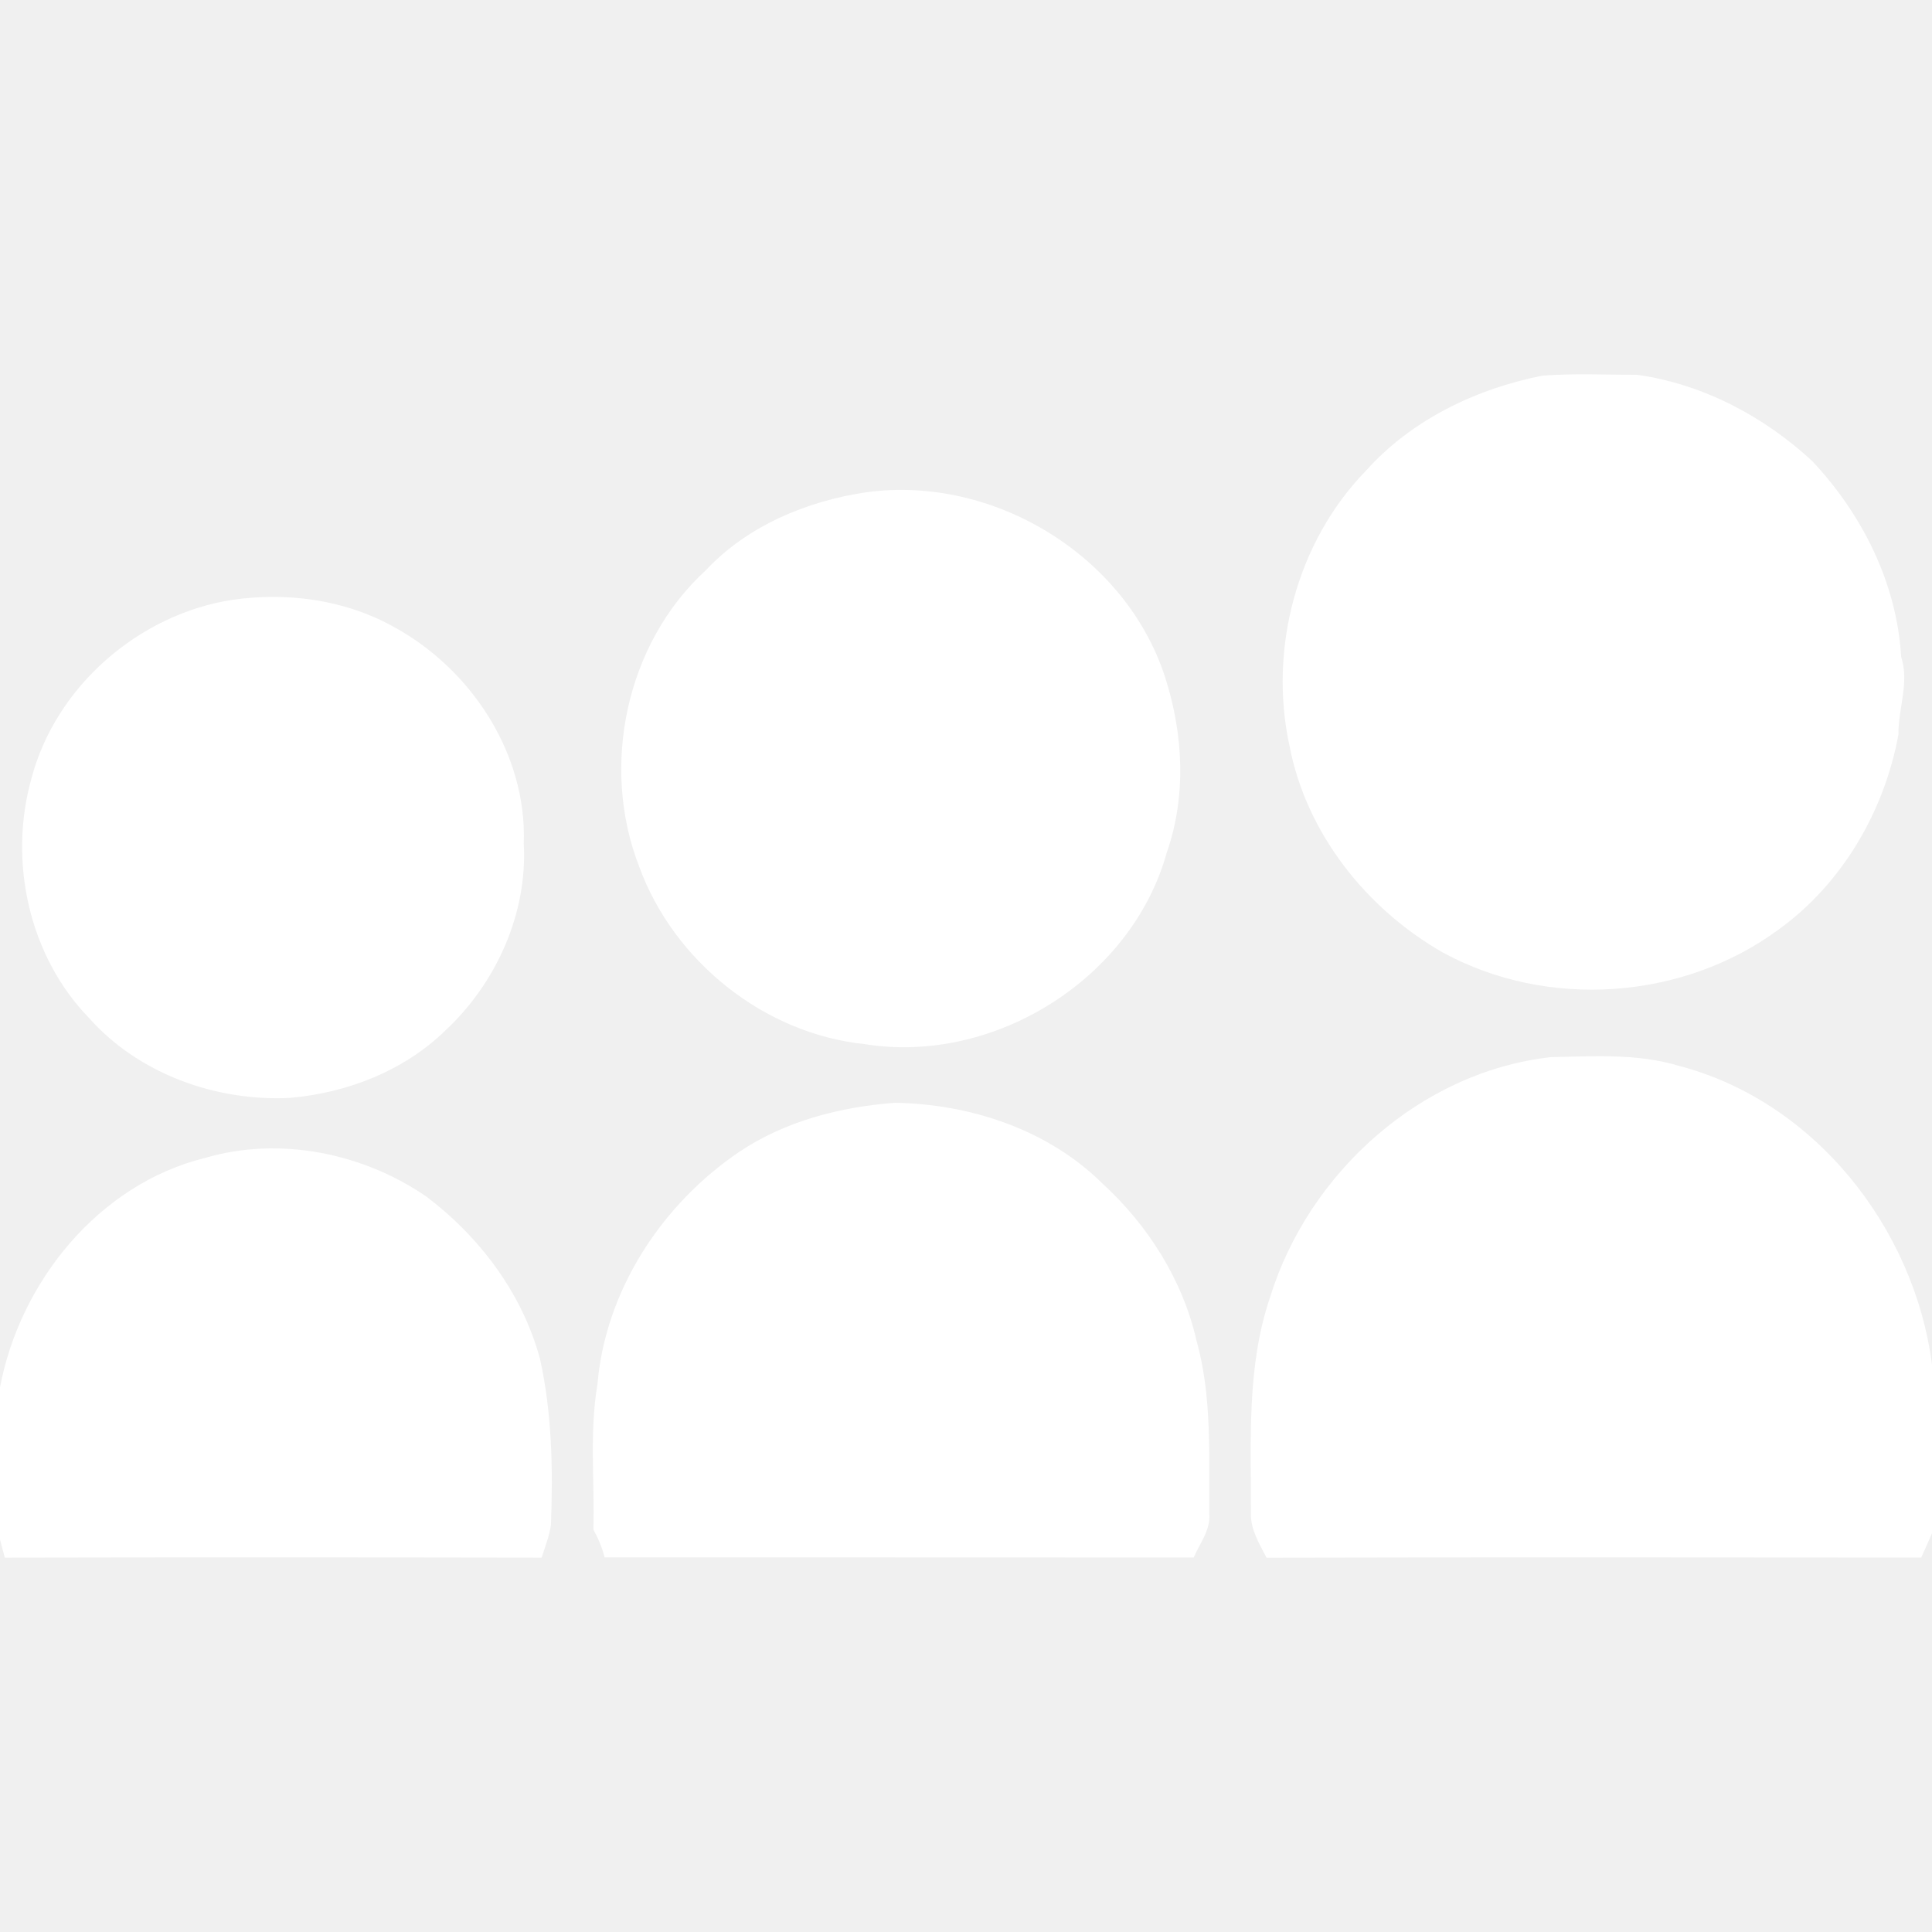
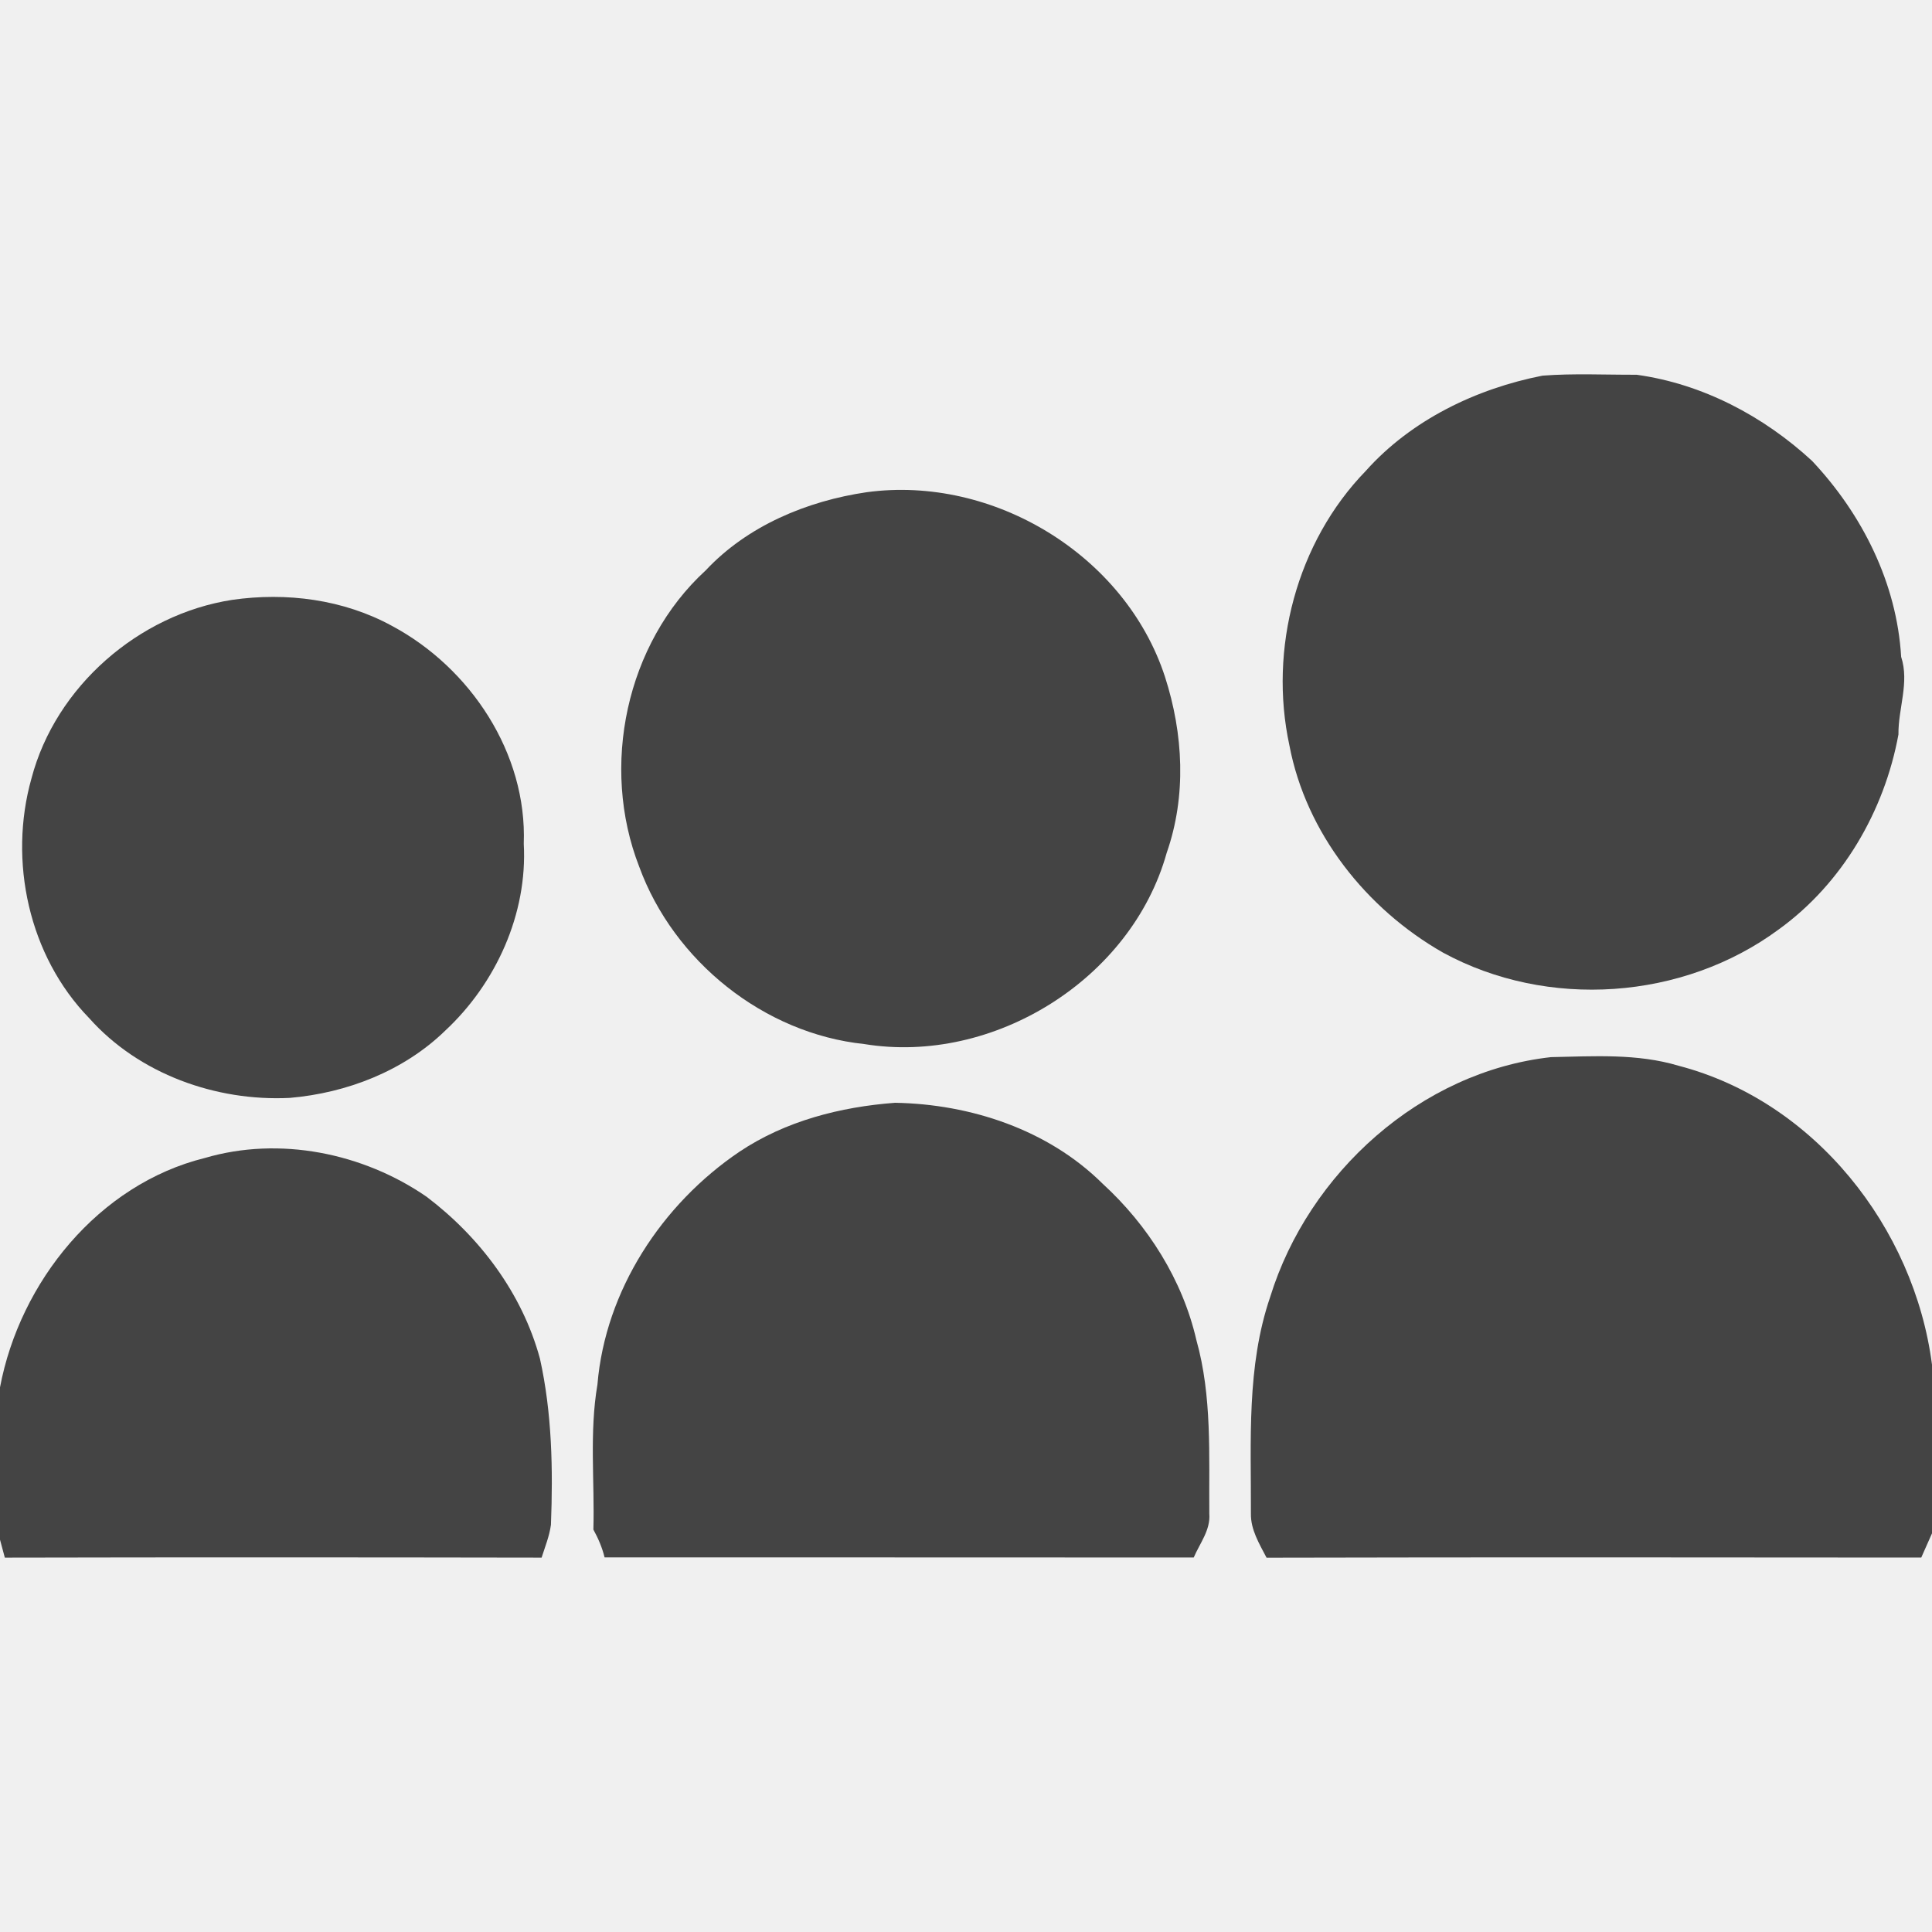
<svg xmlns="http://www.w3.org/2000/svg" width="300pt" height="300pt" viewBox="0 0 300 300" version="1.1">
  <g>
-     <path fill="#fff" opacity="1.00" d=" M 239.52 58.33 C 244.37 57.96 249.26 58.21 254.13 58.19 C 264.35 59.60 273.84 64.61 281.38 71.57 C 289.16 79.84 294.54 90.55 295.21 101.99 C 296.52 106.00 294.74 110.00 294.79 114.05 C 292.61 125.95 286.07 137.20 276.20 144.32 C 261.33 155.31 240.28 156.76 224.05 147.91 C 212.15 141.12 202.81 129.35 200.22 115.75 C 196.98 100.77 201.34 84.17 212.08 73.12 C 219.14 65.21 229.21 60.36 239.52 58.33 Z" />
-     <path fill="#fff" opacity="1.00" d=" M 134.58 76.43 C 154.21 73.76 174.74 86.19 180.90 105.10 C 183.75 113.96 184.26 123.58 181.16 132.44 C 175.67 152.08 154.24 165.39 134.20 162.12 C 118.62 160.49 104.61 149.24 99.26 134.59 C 93.19 119.04 97.18 99.93 109.58 88.57 C 116.06 81.64 125.31 77.79 134.58 76.43 Z" />
-     <path fill="#fff" opacity="1.00" d=" M 36.03 93.15 C 44.47 91.93 53.33 93.07 60.87 97.19 C 73.05 103.71 81.86 116.97 81.33 131.02 C 81.93 141.90 77.01 152.72 69.10 160.07 C 62.67 166.31 53.84 169.72 45.00 170.48 C 33.54 171.05 21.57 166.77 13.85 158.10 C 4.46 148.45 1.27 133.69 4.89 120.86 C 8.64 106.61 21.53 95.40 36.03 93.15 Z" />
-     <path fill="#fff" opacity="1.00" d=" M 197.24 201.37 C 203.19 182.15 220.59 166.40 240.84 164.15 C 247.46 164.02 254.22 163.56 260.65 165.49 C 281.74 170.98 297.24 190.61 300.00 211.91 L 300.00 238.10 C 299.45 239.35 298.89 240.61 298.33 241.86 C 264.44 241.83 230.55 241.80 196.67 241.88 C 195.55 239.72 194.18 237.51 194.24 234.99 C 194.28 223.74 193.54 212.19 197.24 201.37 Z" />
-     <path fill="#fff" opacity="1.00" d=" M 114.82 178.84 C 121.97 174.06 130.48 171.88 138.98 171.24 C 150.71 171.44 162.75 175.41 171.21 183.80 C 178.25 190.24 183.63 198.75 185.77 208.07 C 188.23 216.82 187.71 226.02 187.78 235.04 C 187.99 237.58 186.31 239.63 185.36 241.85 C 154.87 241.82 124.37 241.85 93.88 241.83 C 93.51 240.31 92.89 238.87 92.14 237.51 C 92.35 230.01 91.50 222.43 92.77 214.99 C 93.99 200.37 102.78 186.98 114.82 178.84 Z" />
-     <path fill="#fff" opacity="1.00" d=" M 31.81 179.81 C 43.41 176.40 56.37 179.03 66.24 185.83 C 74.53 192.11 81.09 200.85 83.84 210.96 C 85.72 219.43 85.88 228.14 85.55 236.77 C 85.31 238.53 84.64 240.18 84.10 241.87 C 56.31 241.82 28.53 241.81 0.75 241.87 C 0.56 241.17 0.19 239.78 0.00 239.08 L 0.00 215.43 C 3.09 199.05 15.30 183.90 31.81 179.81 Z" />
+     <path fill="#444" opacity="1.00" d=" M 239.52 58.33 C 244.37 57.96 249.26 58.21 254.13 58.19 C 264.35 59.60 273.84 64.61 281.38 71.57 C 289.16 79.84 294.54 90.55 295.21 101.99 C 296.52 106.00 294.74 110.00 294.79 114.05 C 292.61 125.95 286.07 137.20 276.20 144.32 C 261.33 155.31 240.28 156.76 224.05 147.91 C 212.15 141.12 202.81 129.35 200.22 115.75 C 196.98 100.77 201.34 84.17 212.08 73.12 C 219.14 65.21 229.21 60.36 239.52 58.33 Z" />
+     <path fill="#444" opacity="1.00" d=" M 134.58 76.43 C 154.21 73.76 174.74 86.19 180.90 105.10 C 183.75 113.96 184.26 123.58 181.16 132.44 C 175.67 152.08 154.24 165.39 134.20 162.12 C 118.62 160.49 104.61 149.24 99.26 134.59 C 93.19 119.04 97.18 99.93 109.58 88.57 C 116.06 81.64 125.31 77.79 134.58 76.43 Z" />
+     <path fill="#444" opacity="1.00" d=" M 36.03 93.15 C 44.47 91.93 53.33 93.07 60.87 97.19 C 73.05 103.71 81.86 116.97 81.33 131.02 C 81.93 141.90 77.01 152.72 69.10 160.07 C 62.67 166.31 53.84 169.72 45.00 170.48 C 33.54 171.05 21.57 166.77 13.85 158.10 C 4.46 148.45 1.27 133.69 4.89 120.86 C 8.64 106.61 21.53 95.40 36.03 93.15 Z" />
+     <path fill="#444" opacity="1.00" d=" M 197.24 201.37 C 203.19 182.15 220.59 166.40 240.84 164.15 C 247.46 164.02 254.22 163.56 260.65 165.49 C 281.74 170.98 297.24 190.61 300.00 211.91 L 300.00 238.10 C 299.45 239.35 298.89 240.61 298.33 241.86 C 264.44 241.83 230.55 241.80 196.67 241.88 C 195.55 239.72 194.18 237.51 194.24 234.99 C 194.28 223.74 193.54 212.19 197.24 201.37 Z" />
+     <path fill="#444" opacity="1.00" d=" M 114.82 178.84 C 121.97 174.06 130.48 171.88 138.98 171.24 C 150.71 171.44 162.75 175.41 171.21 183.80 C 178.25 190.24 183.63 198.75 185.77 208.07 C 188.23 216.82 187.71 226.02 187.78 235.04 C 187.99 237.58 186.31 239.63 185.36 241.85 C 154.87 241.82 124.37 241.85 93.88 241.83 C 93.51 240.31 92.89 238.87 92.14 237.51 C 92.35 230.01 91.50 222.43 92.77 214.99 C 93.99 200.37 102.78 186.98 114.82 178.84 Z" />
+     <path fill="#444" opacity="1.00" d=" M 31.81 179.81 C 43.41 176.40 56.37 179.03 66.24 185.83 C 74.53 192.11 81.09 200.85 83.84 210.96 C 85.72 219.43 85.88 228.14 85.55 236.77 C 85.31 238.53 84.64 240.18 84.10 241.87 C 56.31 241.82 28.53 241.81 0.75 241.87 C 0.56 241.17 0.19 239.78 0.00 239.08 L 0.00 215.43 C 3.09 199.05 15.30 183.90 31.81 179.81 Z" />
  </g>
</svg>
